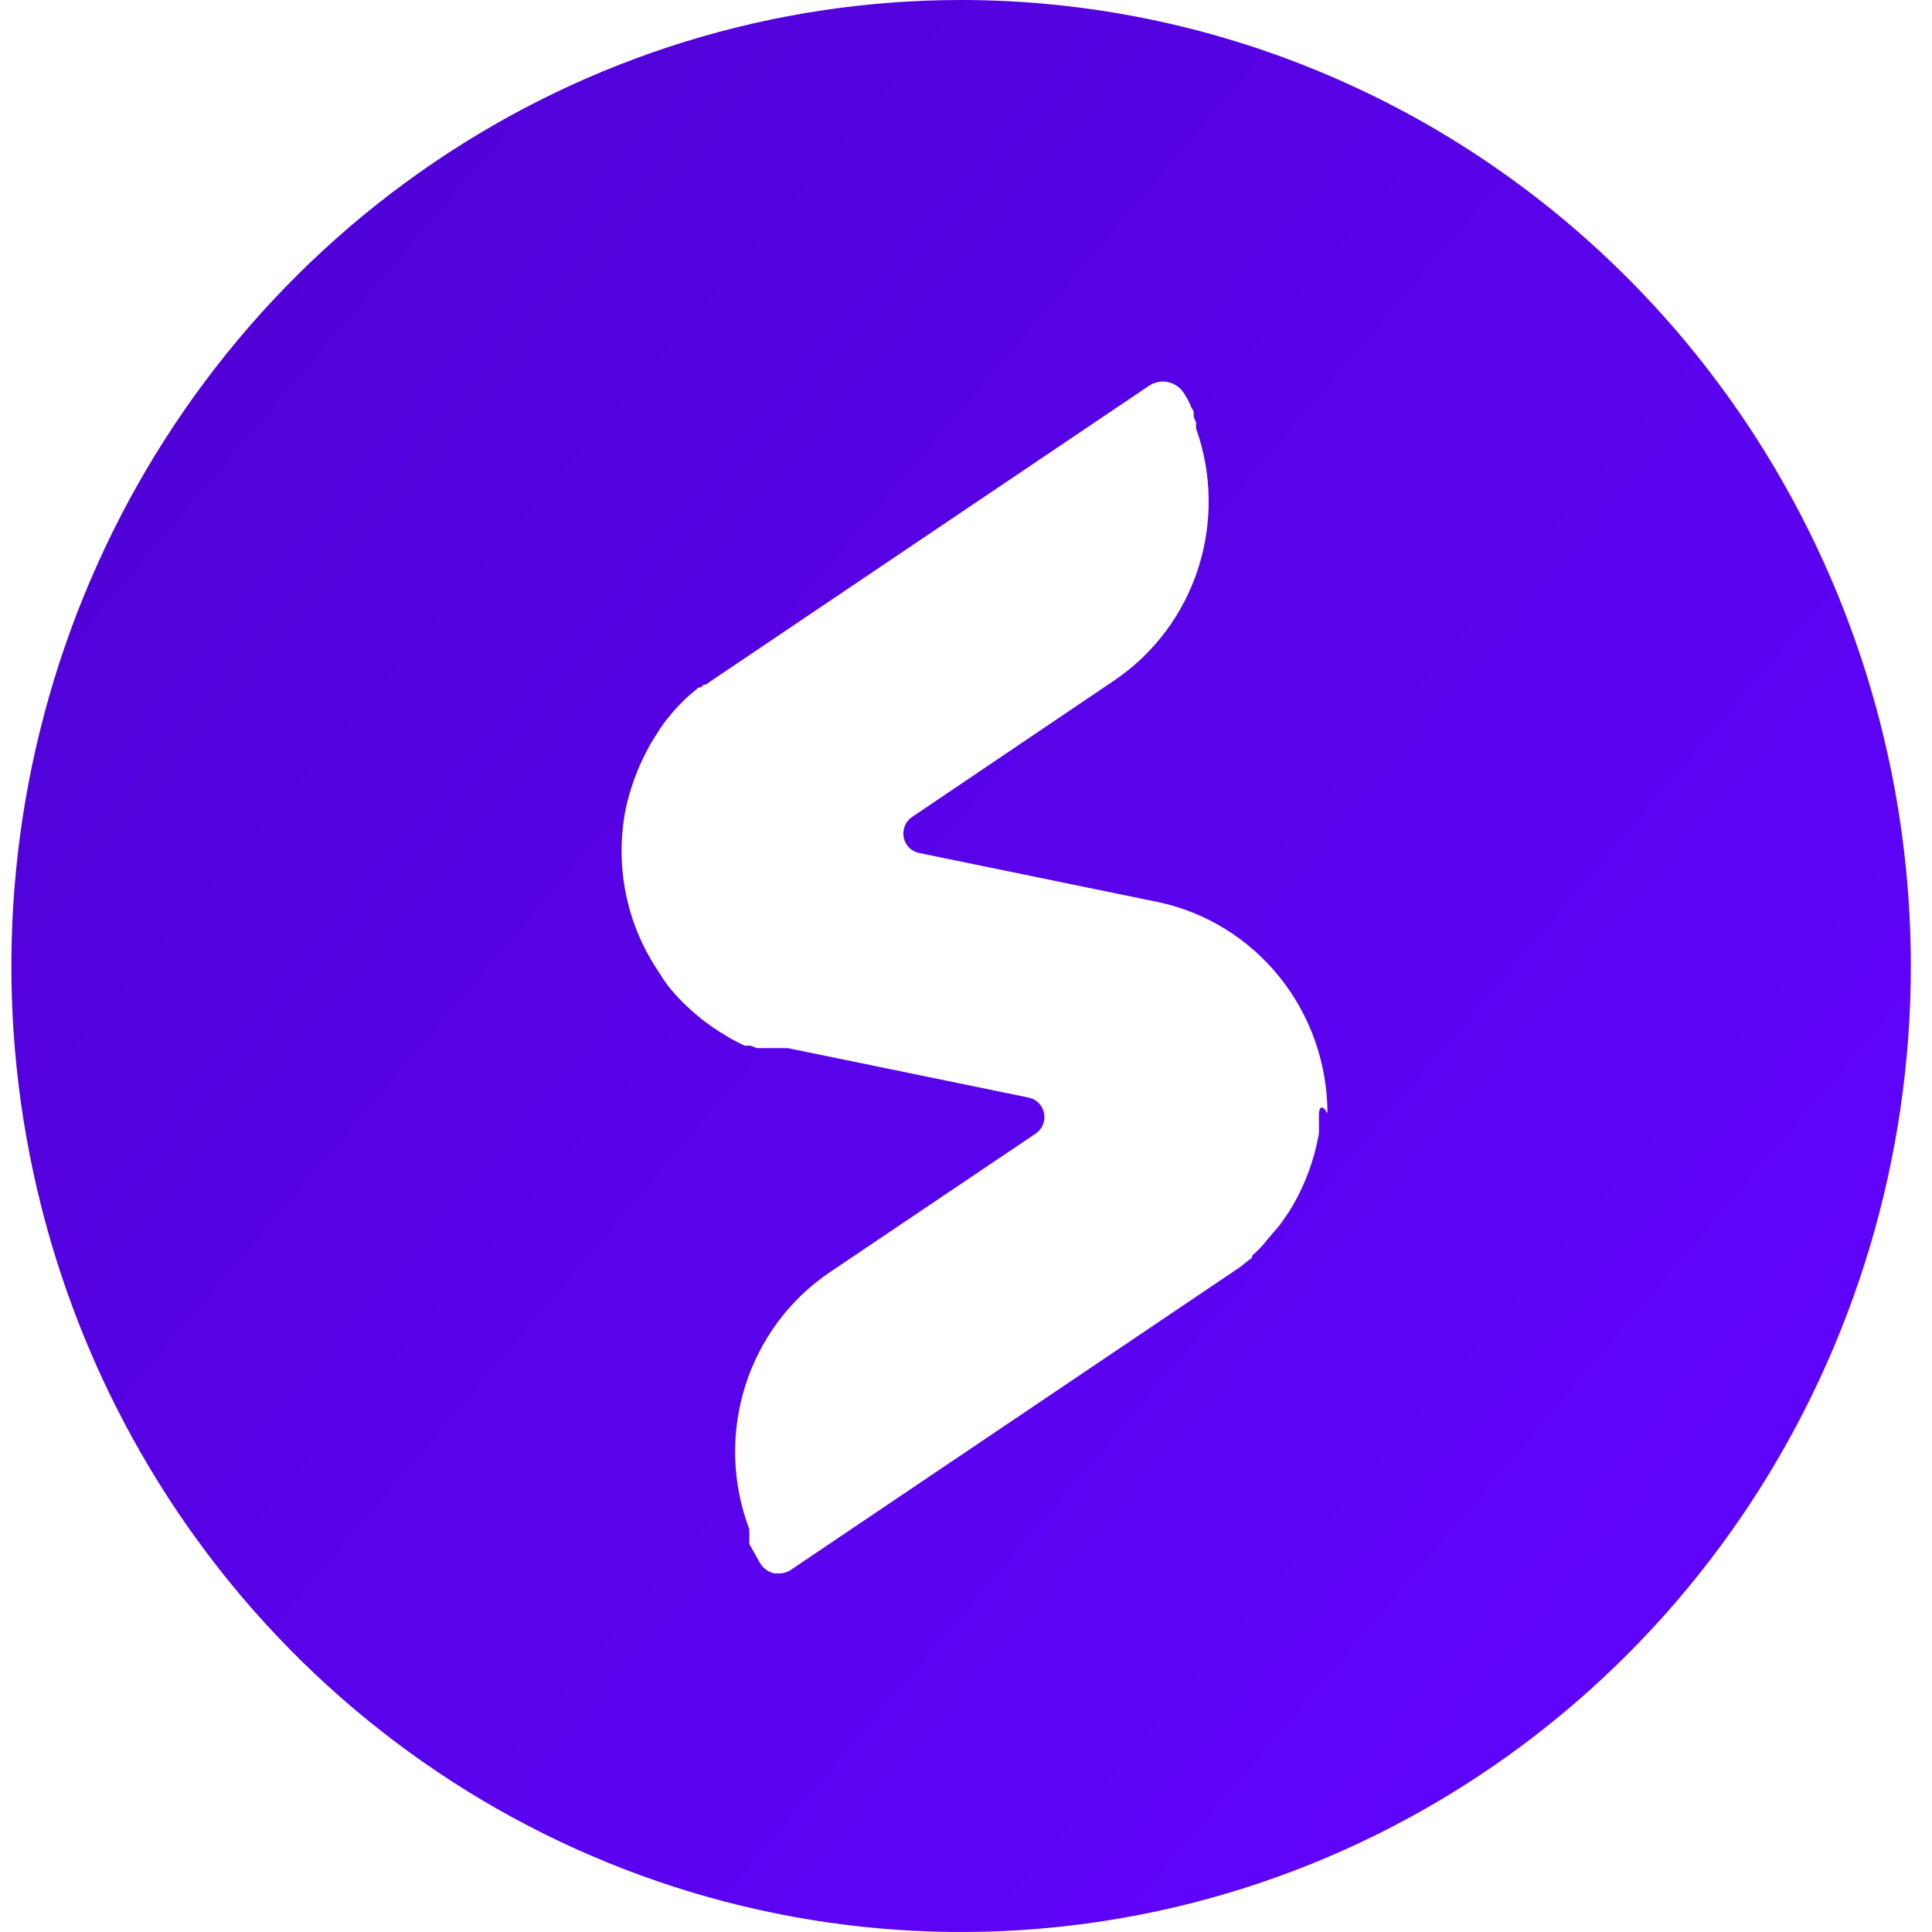
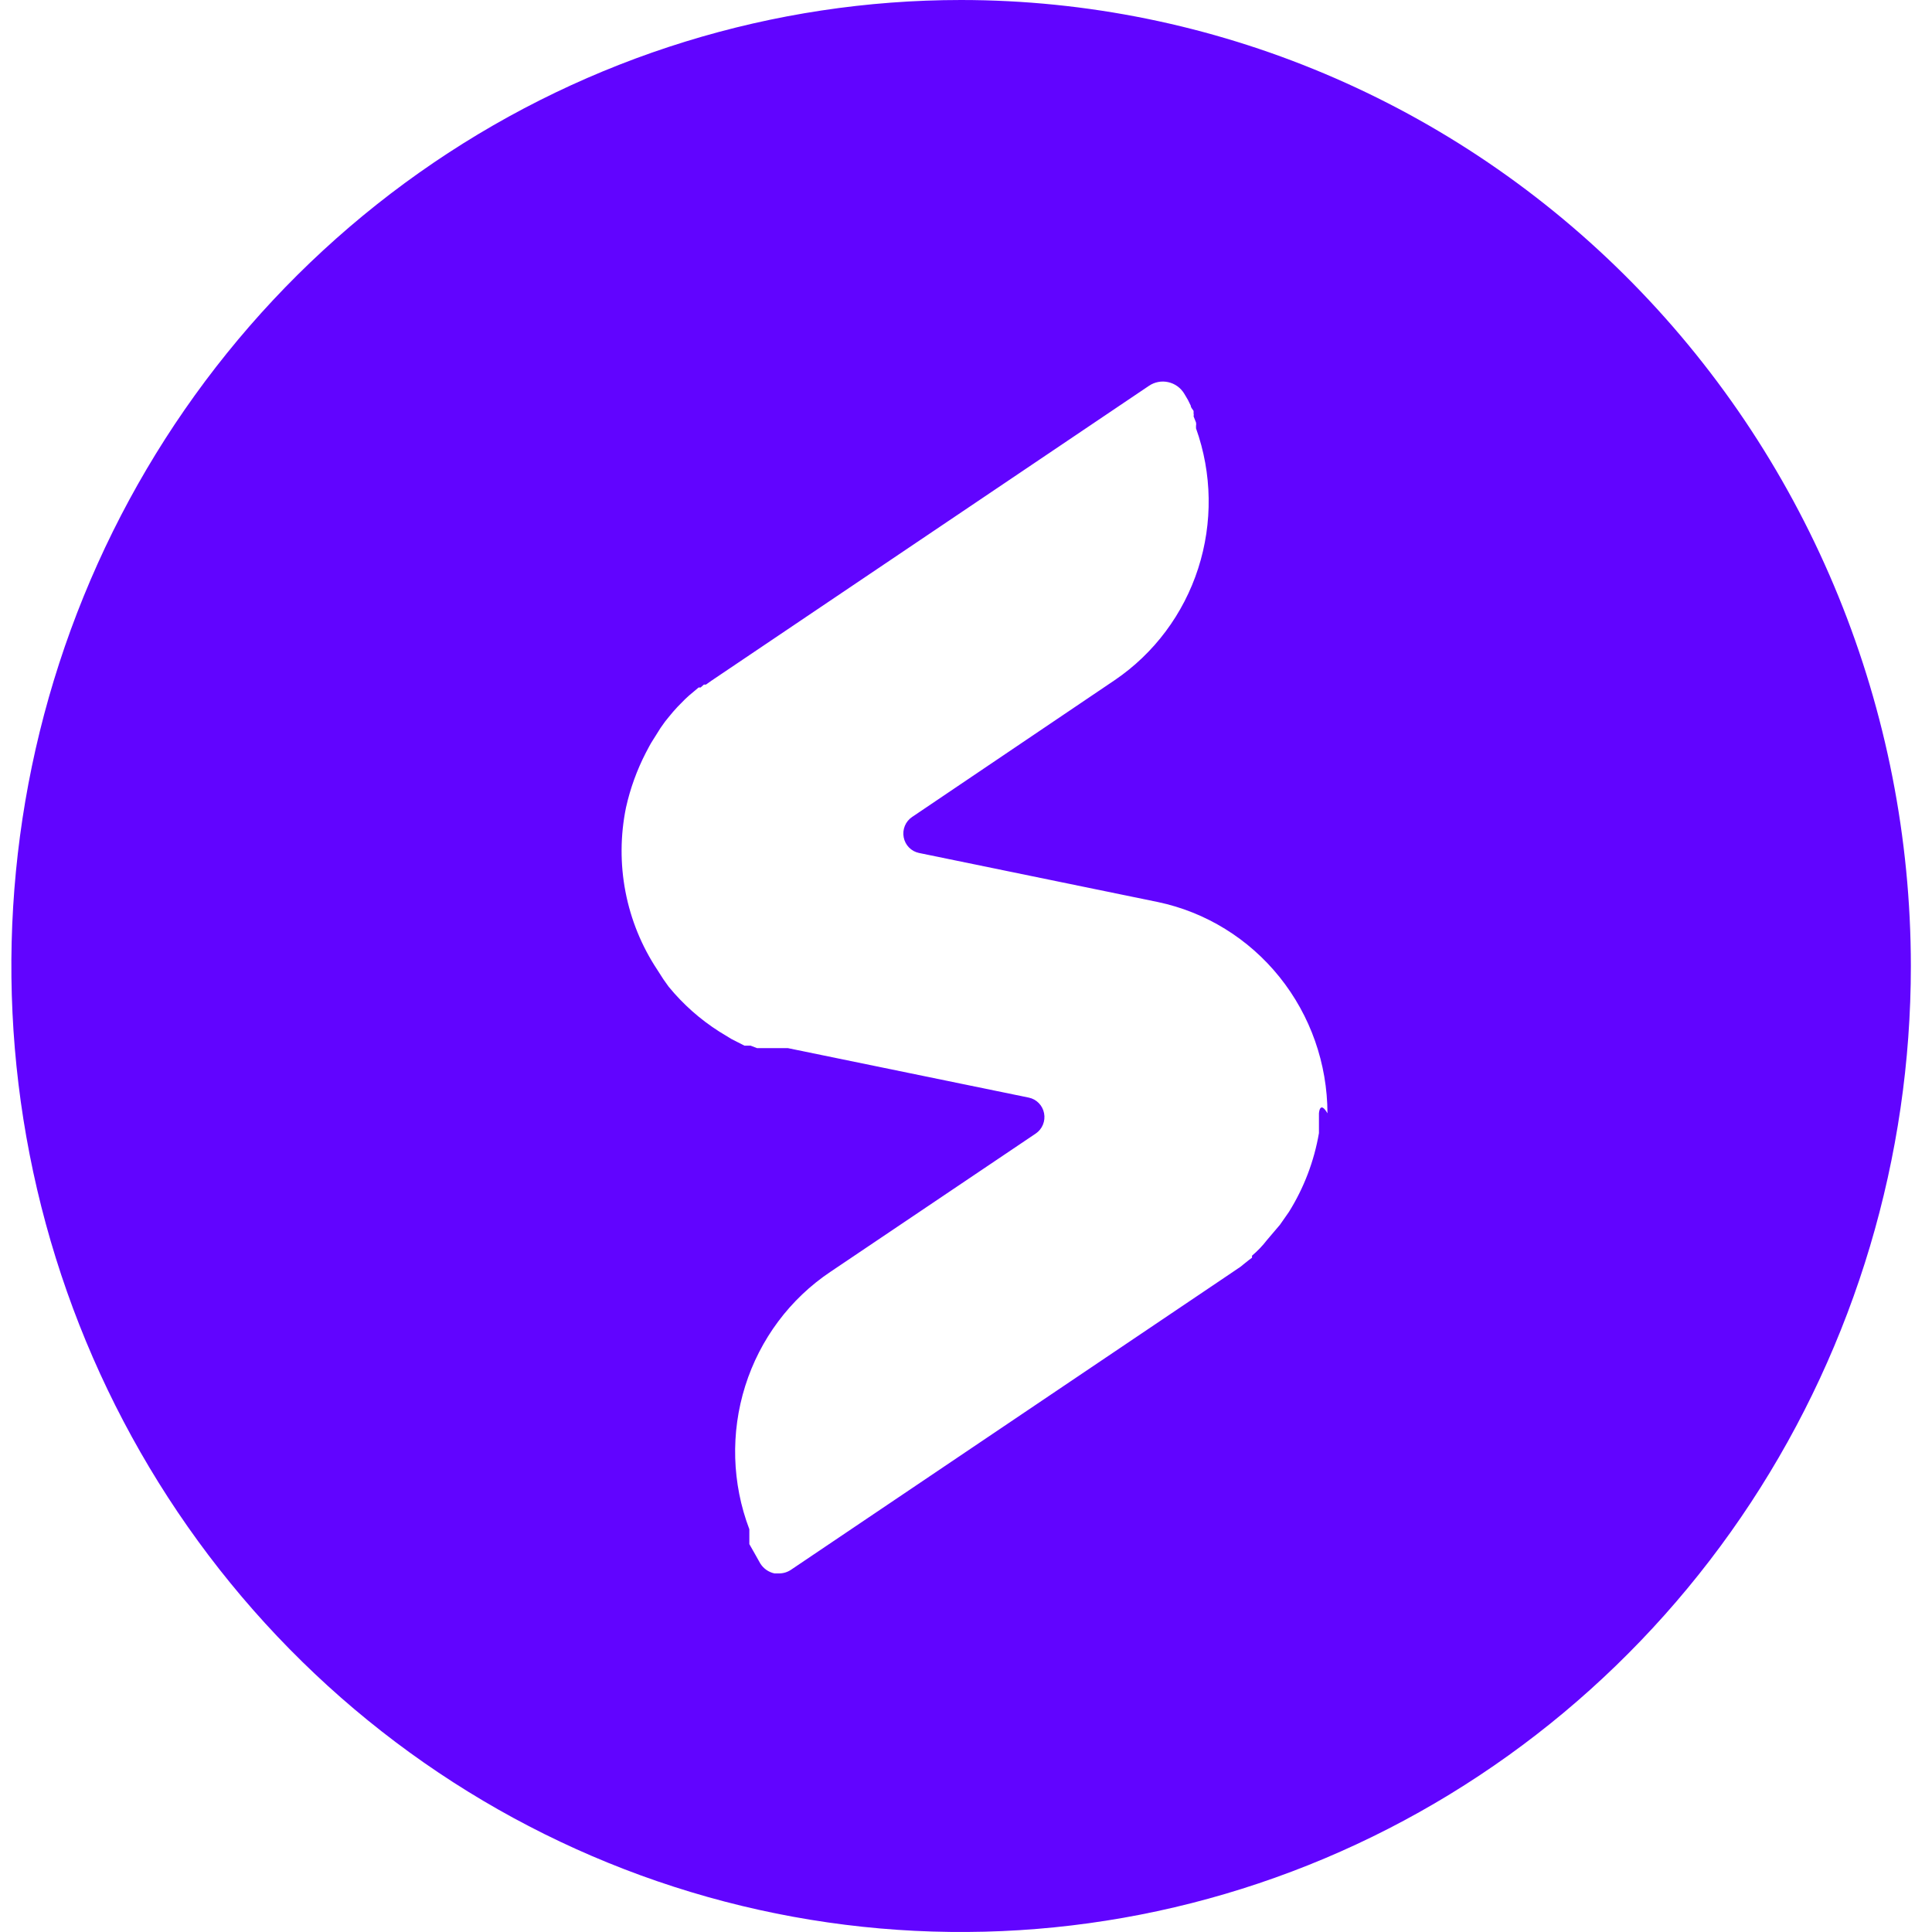
<svg xmlns="http://www.w3.org/2000/svg" width="60" height="60" viewBox="0 0 84 85" fill="none">
  <path d="M41.785 0C33.521 0 25.442 2.493 18.57 7.163C11.699 11.832 6.343 18.47 3.181 26.236C0.018 34.002 -0.809 42.547 0.803 50.791C2.415 59.035 6.395 66.608 12.239 72.552C18.082 78.496 25.528 82.543 33.633 84.183C41.739 85.823 50.14 84.982 57.775 81.765C65.41 78.548 71.936 73.101 76.528 66.112C81.119 59.123 83.57 50.906 83.57 42.5C83.565 31.23 79.161 20.422 71.326 12.453C63.491 4.484 52.865 0.005 41.785 0ZM57.528 49.017C57.528 49.126 57.528 49.235 57.528 49.344V49.653V49.853C57.316 51.086 56.867 52.264 56.207 53.32L55.814 53.883L55.243 54.555C55.048 54.808 54.827 55.04 54.583 55.245V55.335L54.458 55.426L54.208 55.626C54.125 55.701 54.035 55.767 53.94 55.825L53.672 56.007L34.306 69.06C34.148 69.168 33.961 69.225 33.771 69.224H33.574C33.447 69.197 33.326 69.144 33.219 69.07C33.112 68.995 33.02 68.899 32.95 68.788C32.95 68.788 32.503 67.989 32.468 67.935V67.753V67.662V67.553V67.426V67.281C31.701 65.262 31.638 63.037 32.287 60.976C32.937 58.915 34.26 57.142 36.038 55.953L45.069 49.871C45.21 49.775 45.32 49.64 45.385 49.481C45.45 49.322 45.468 49.147 45.435 48.978C45.403 48.809 45.322 48.654 45.203 48.532C45.084 48.409 44.932 48.326 44.766 48.291L34.163 46.113H33.86H33.771H33.485H33.182H33.057H32.896H32.807L32.521 46.004H32.432H32.253L31.968 45.859L31.682 45.713L31.415 45.55L31.147 45.387C30.304 44.852 29.551 44.184 28.916 43.408L28.684 43.081L28.416 42.663C27.73 41.628 27.255 40.463 27.019 39.237C26.783 38.012 26.791 36.751 27.041 35.529C27.228 34.688 27.522 33.877 27.916 33.114C28.023 32.914 28.112 32.733 28.22 32.569L28.38 32.315C28.495 32.121 28.62 31.933 28.755 31.753L28.916 31.553L29.112 31.317L29.308 31.099L29.433 30.972L29.648 30.754L29.826 30.591L30.022 30.427L30.236 30.246H30.326L30.468 30.119H30.558L30.79 29.955L50.049 16.975C50.172 16.891 50.311 16.834 50.457 16.806C50.603 16.778 50.752 16.78 50.897 16.813C51.042 16.845 51.179 16.906 51.3 16.993C51.421 17.08 51.524 17.191 51.602 17.32L51.763 17.592L51.888 17.846C51.888 17.937 51.977 18.009 52.013 18.082C52.013 18.082 52.013 18.082 52.013 18.191C52.024 18.233 52.024 18.276 52.013 18.318L52.12 18.59C52.129 18.638 52.129 18.688 52.12 18.736C52.12 18.736 52.12 18.736 52.12 18.845C52.829 20.831 52.862 23.001 52.215 25.009C51.568 27.017 50.277 28.745 48.55 29.919L39.625 35.946C39.484 36.041 39.374 36.177 39.309 36.336C39.244 36.495 39.226 36.67 39.259 36.839C39.291 37.008 39.372 37.163 39.491 37.285C39.611 37.408 39.763 37.491 39.929 37.526L50.442 39.686C52.546 40.128 54.436 41.294 55.795 42.986C57.154 44.679 57.898 46.796 57.903 48.981C57.563 48.4 57.528 48.981 57.528 48.981V49.017Z" fill="url(#paint0_linear_619_170)" />
  <defs>
    <linearGradient id="paint0_linear_619_170" x1="1.17098e-05" y1="1.49716e-06" x2="84.02" y2="71.36" gradientUnits="userSpaceOnUse">
-       <stop stop-color="#4E01D1" />
+       <stop stop-color="#6104FF" />
      <stop offset="1" stop-color="#6104FF" />
    </linearGradient>
  </defs>
</svg>
